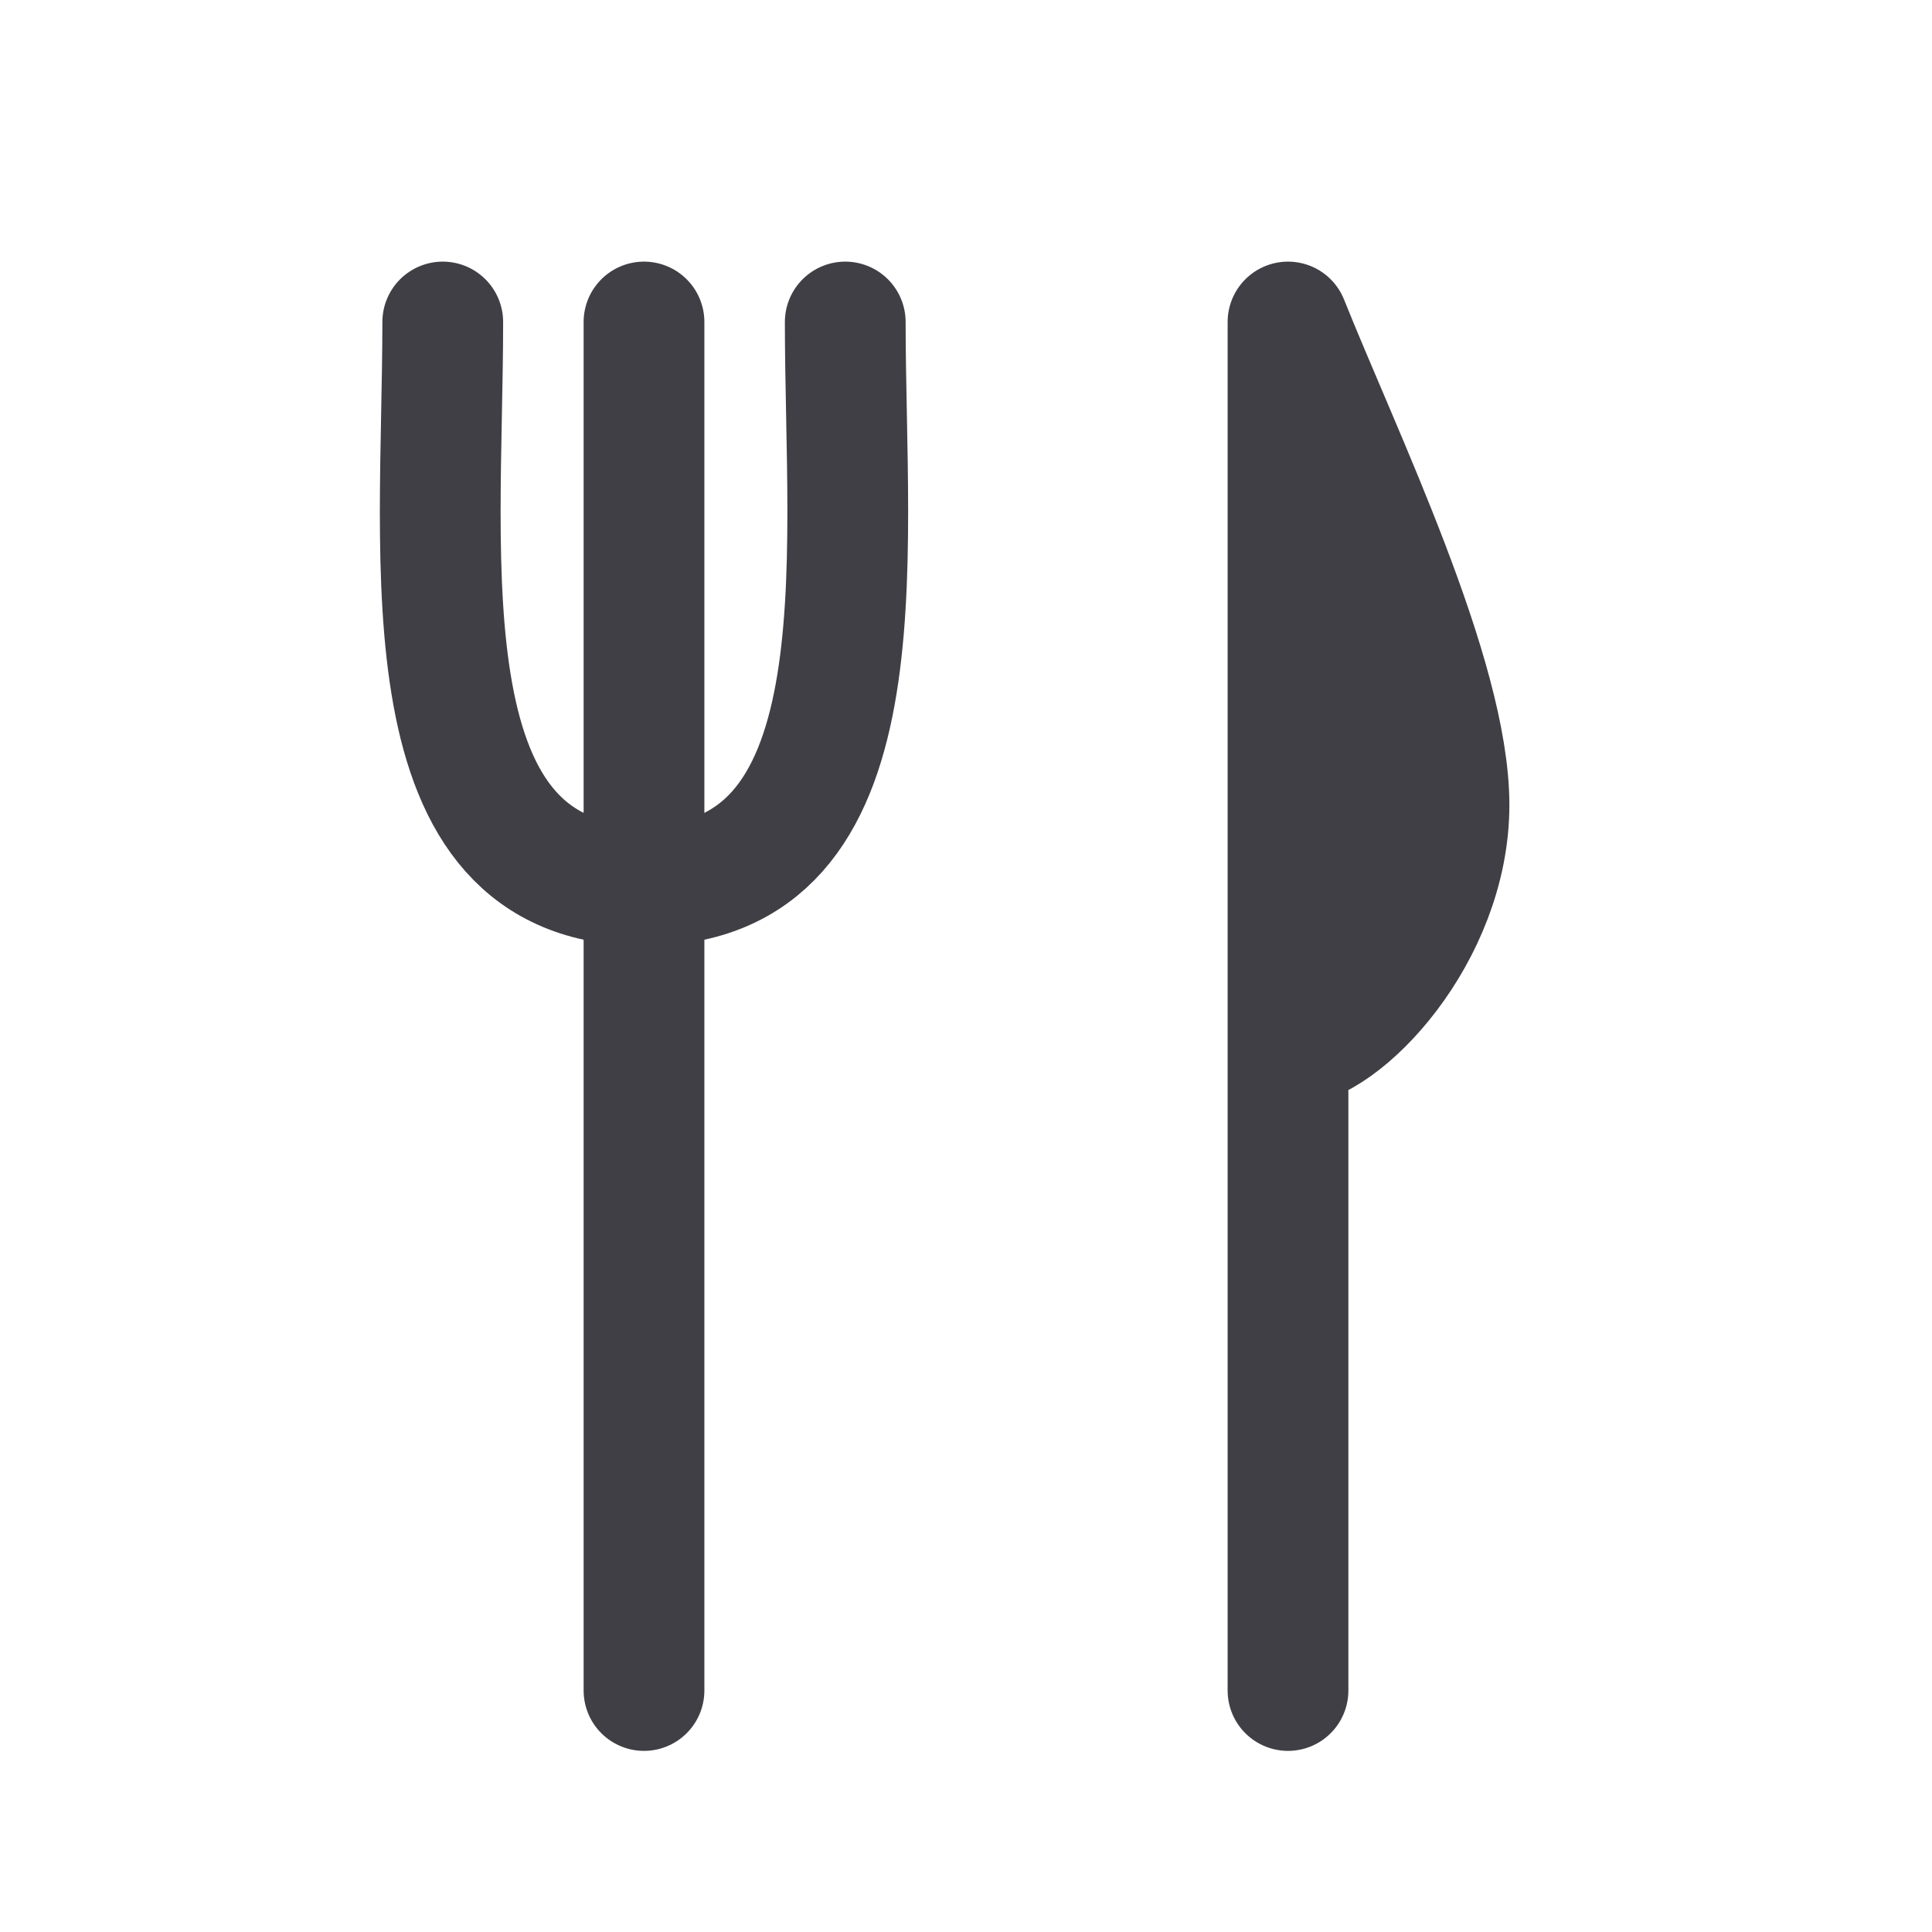
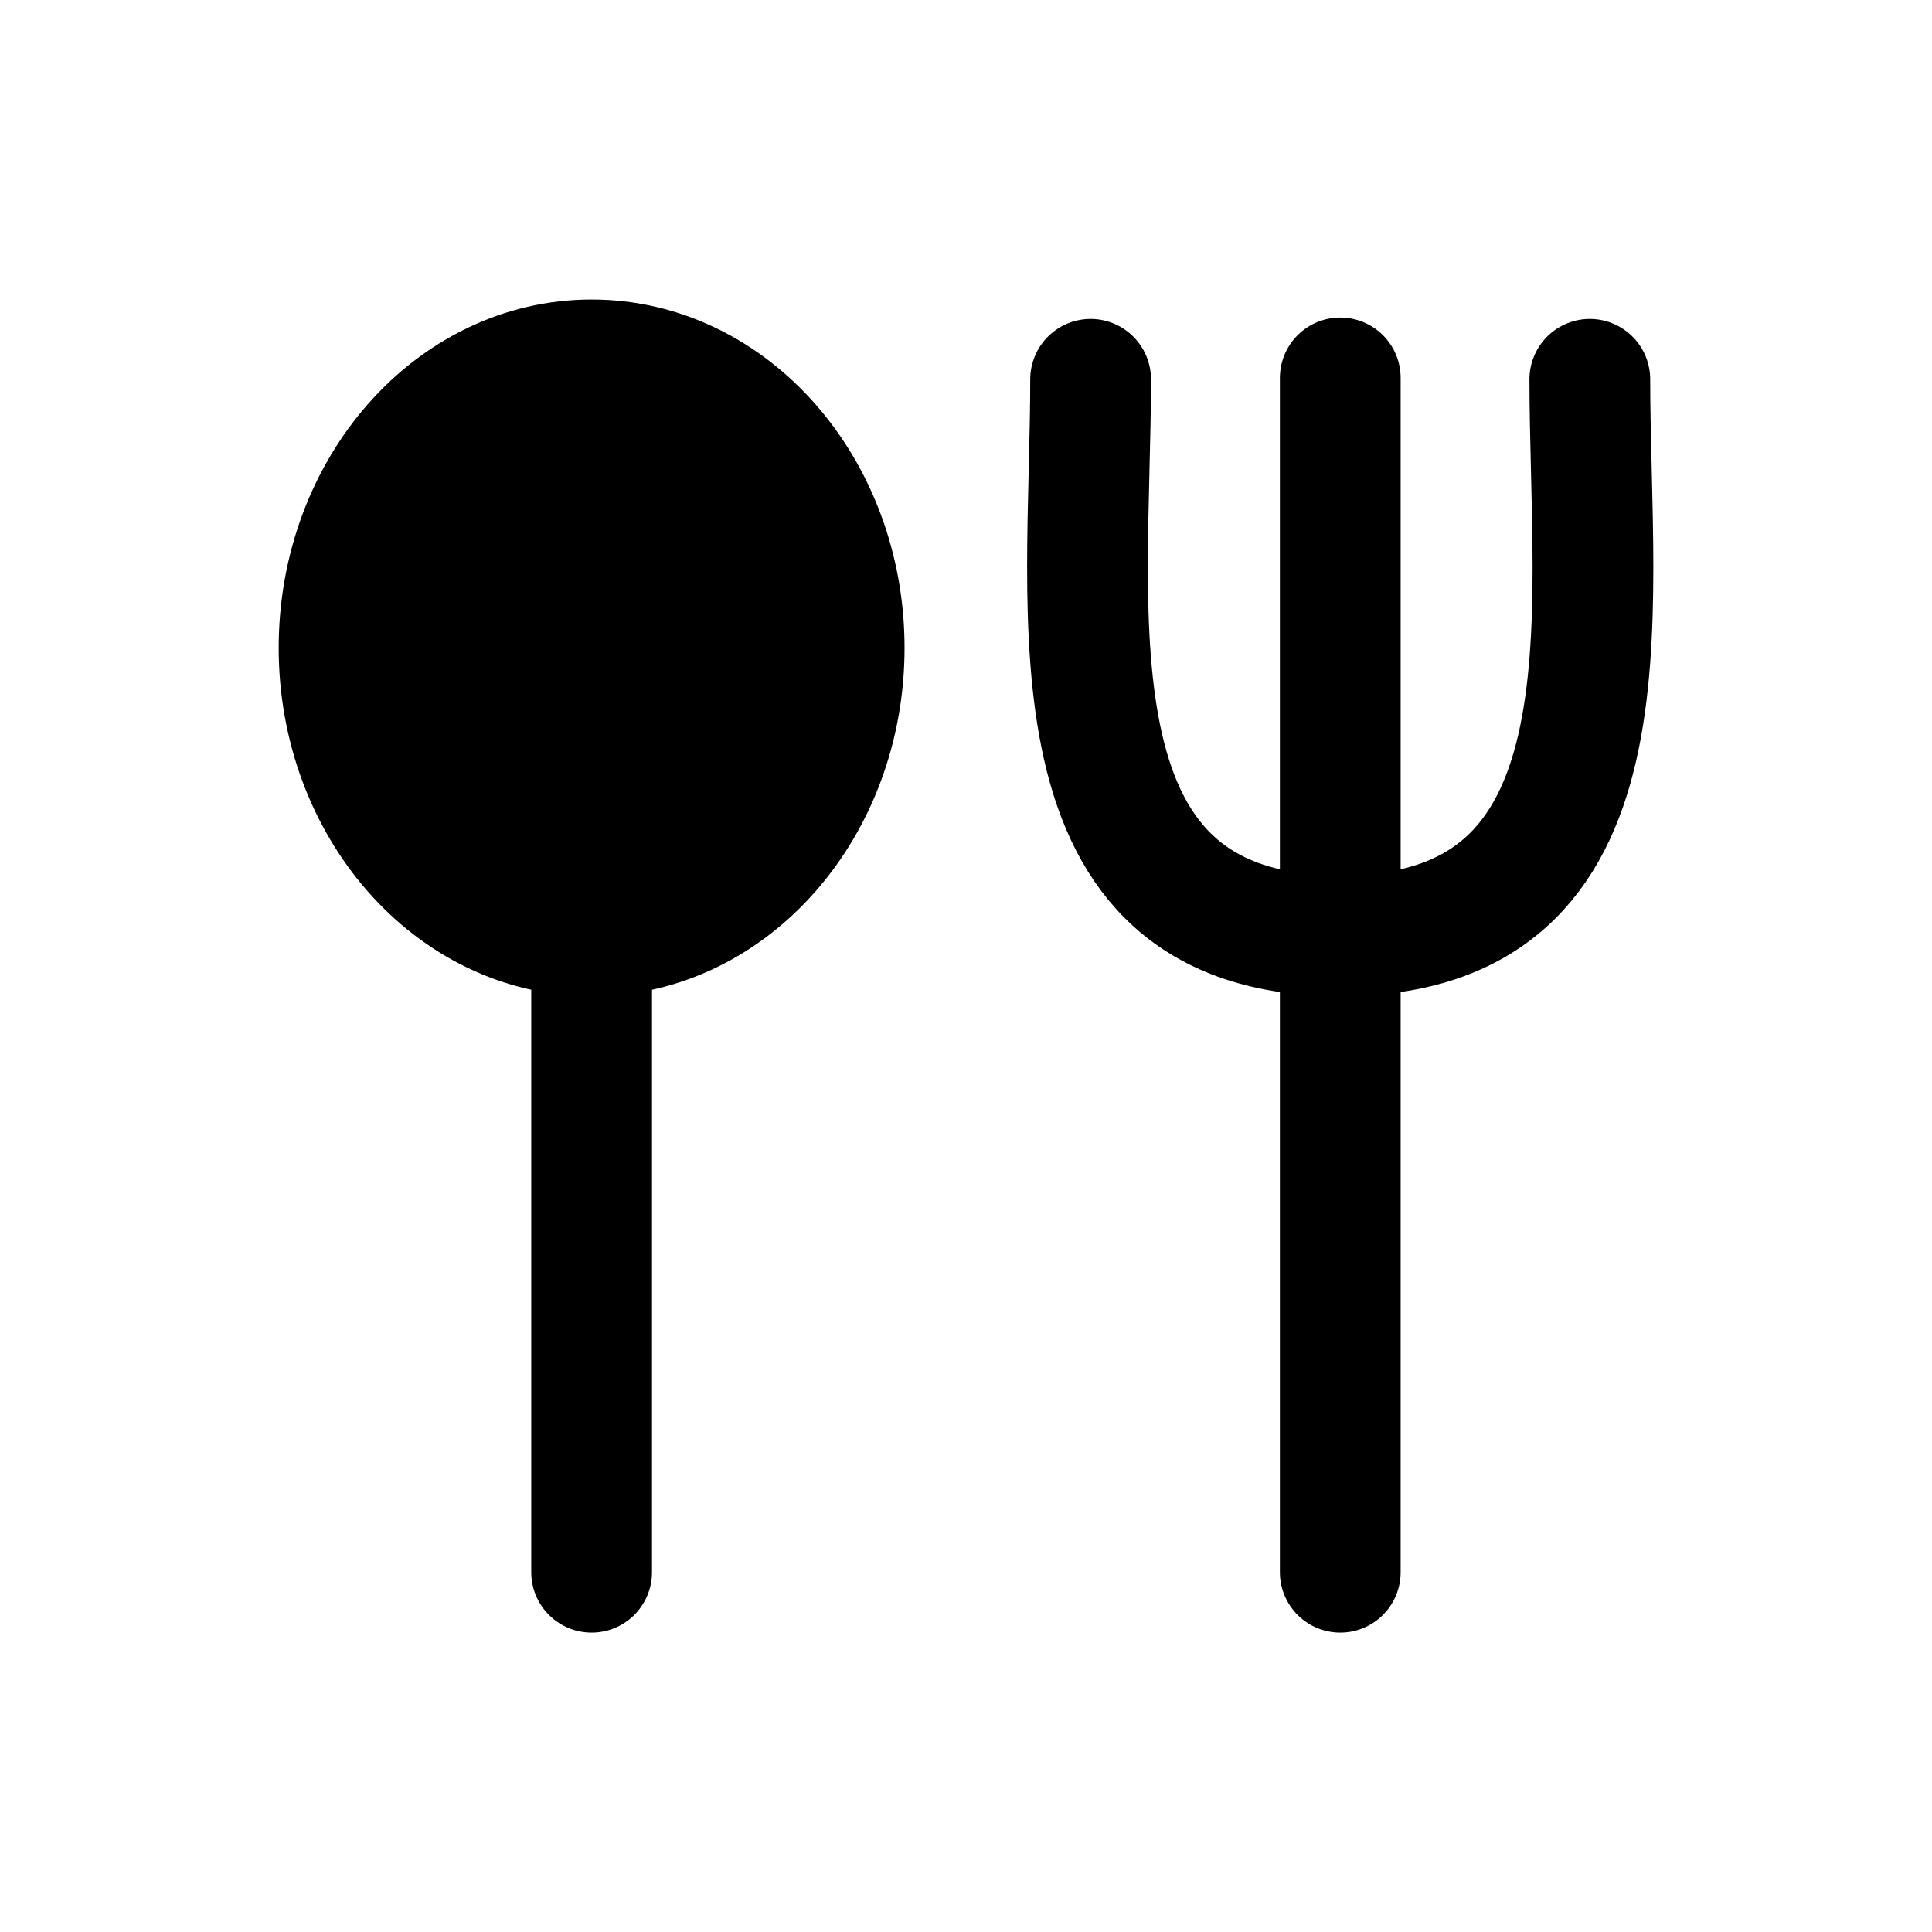
- <svg xmlns="http://www.w3.org/2000/svg" width="24" height="24" viewBox="0 0 24 24" fill="none">
-   <path d="M8 4L8 21" stroke="#3F3F45" stroke-width="1.5" stroke-linecap="round" stroke-linejoin="round" />
-   <path d="M18 10C18 8.4 16.667 5.667 16 4L16 13C16.667 13 18 11.6 18 10Z" fill="#3F3F45" />
-   <path d="M16 21L16 13M16 13L16 4C16.667 5.667 18 8.4 18 10C18 11.6 16.667 13 16 13Z" stroke="#3F3F45" stroke-width="1.5" stroke-linecap="round" stroke-linejoin="round" />
-   <path d="M5.5 4C5.5 7 5 11 8 11C11 11 10.5 7 10.5 4" stroke="#3F3F45" stroke-width="1.5" stroke-linecap="round" stroke-linejoin="round" />
+ <svg xmlns="http://www.w3.org/2000/svg" width="18" height="18" viewBox="0 0 18 18" fill="none">
+   <path d="M12.487 3.521L12.487 14.648" stroke="currentColor" stroke-width="1.125" stroke-linecap="round" stroke-linejoin="round" />
+   <path d="M10.161 3.534C10.161 5.756 9.696 8.719 12.487 8.719C15.278 8.719 14.812 5.756 14.812 3.534" stroke="currentColor" stroke-width="1.125" stroke-linecap="round" stroke-linejoin="round" />
+   <path d="M5.512 8.794L5.512 14.648" stroke="currentColor" stroke-width="1.125" stroke-linecap="round" stroke-linejoin="round" />
+   <ellipse cx="5.512" cy="6.036" rx="2.353" ry="2.683" fill="currentColor" stroke="currentColor" stroke-width="1.125" stroke-linecap="round" stroke-linejoin="round" />
</svg>
